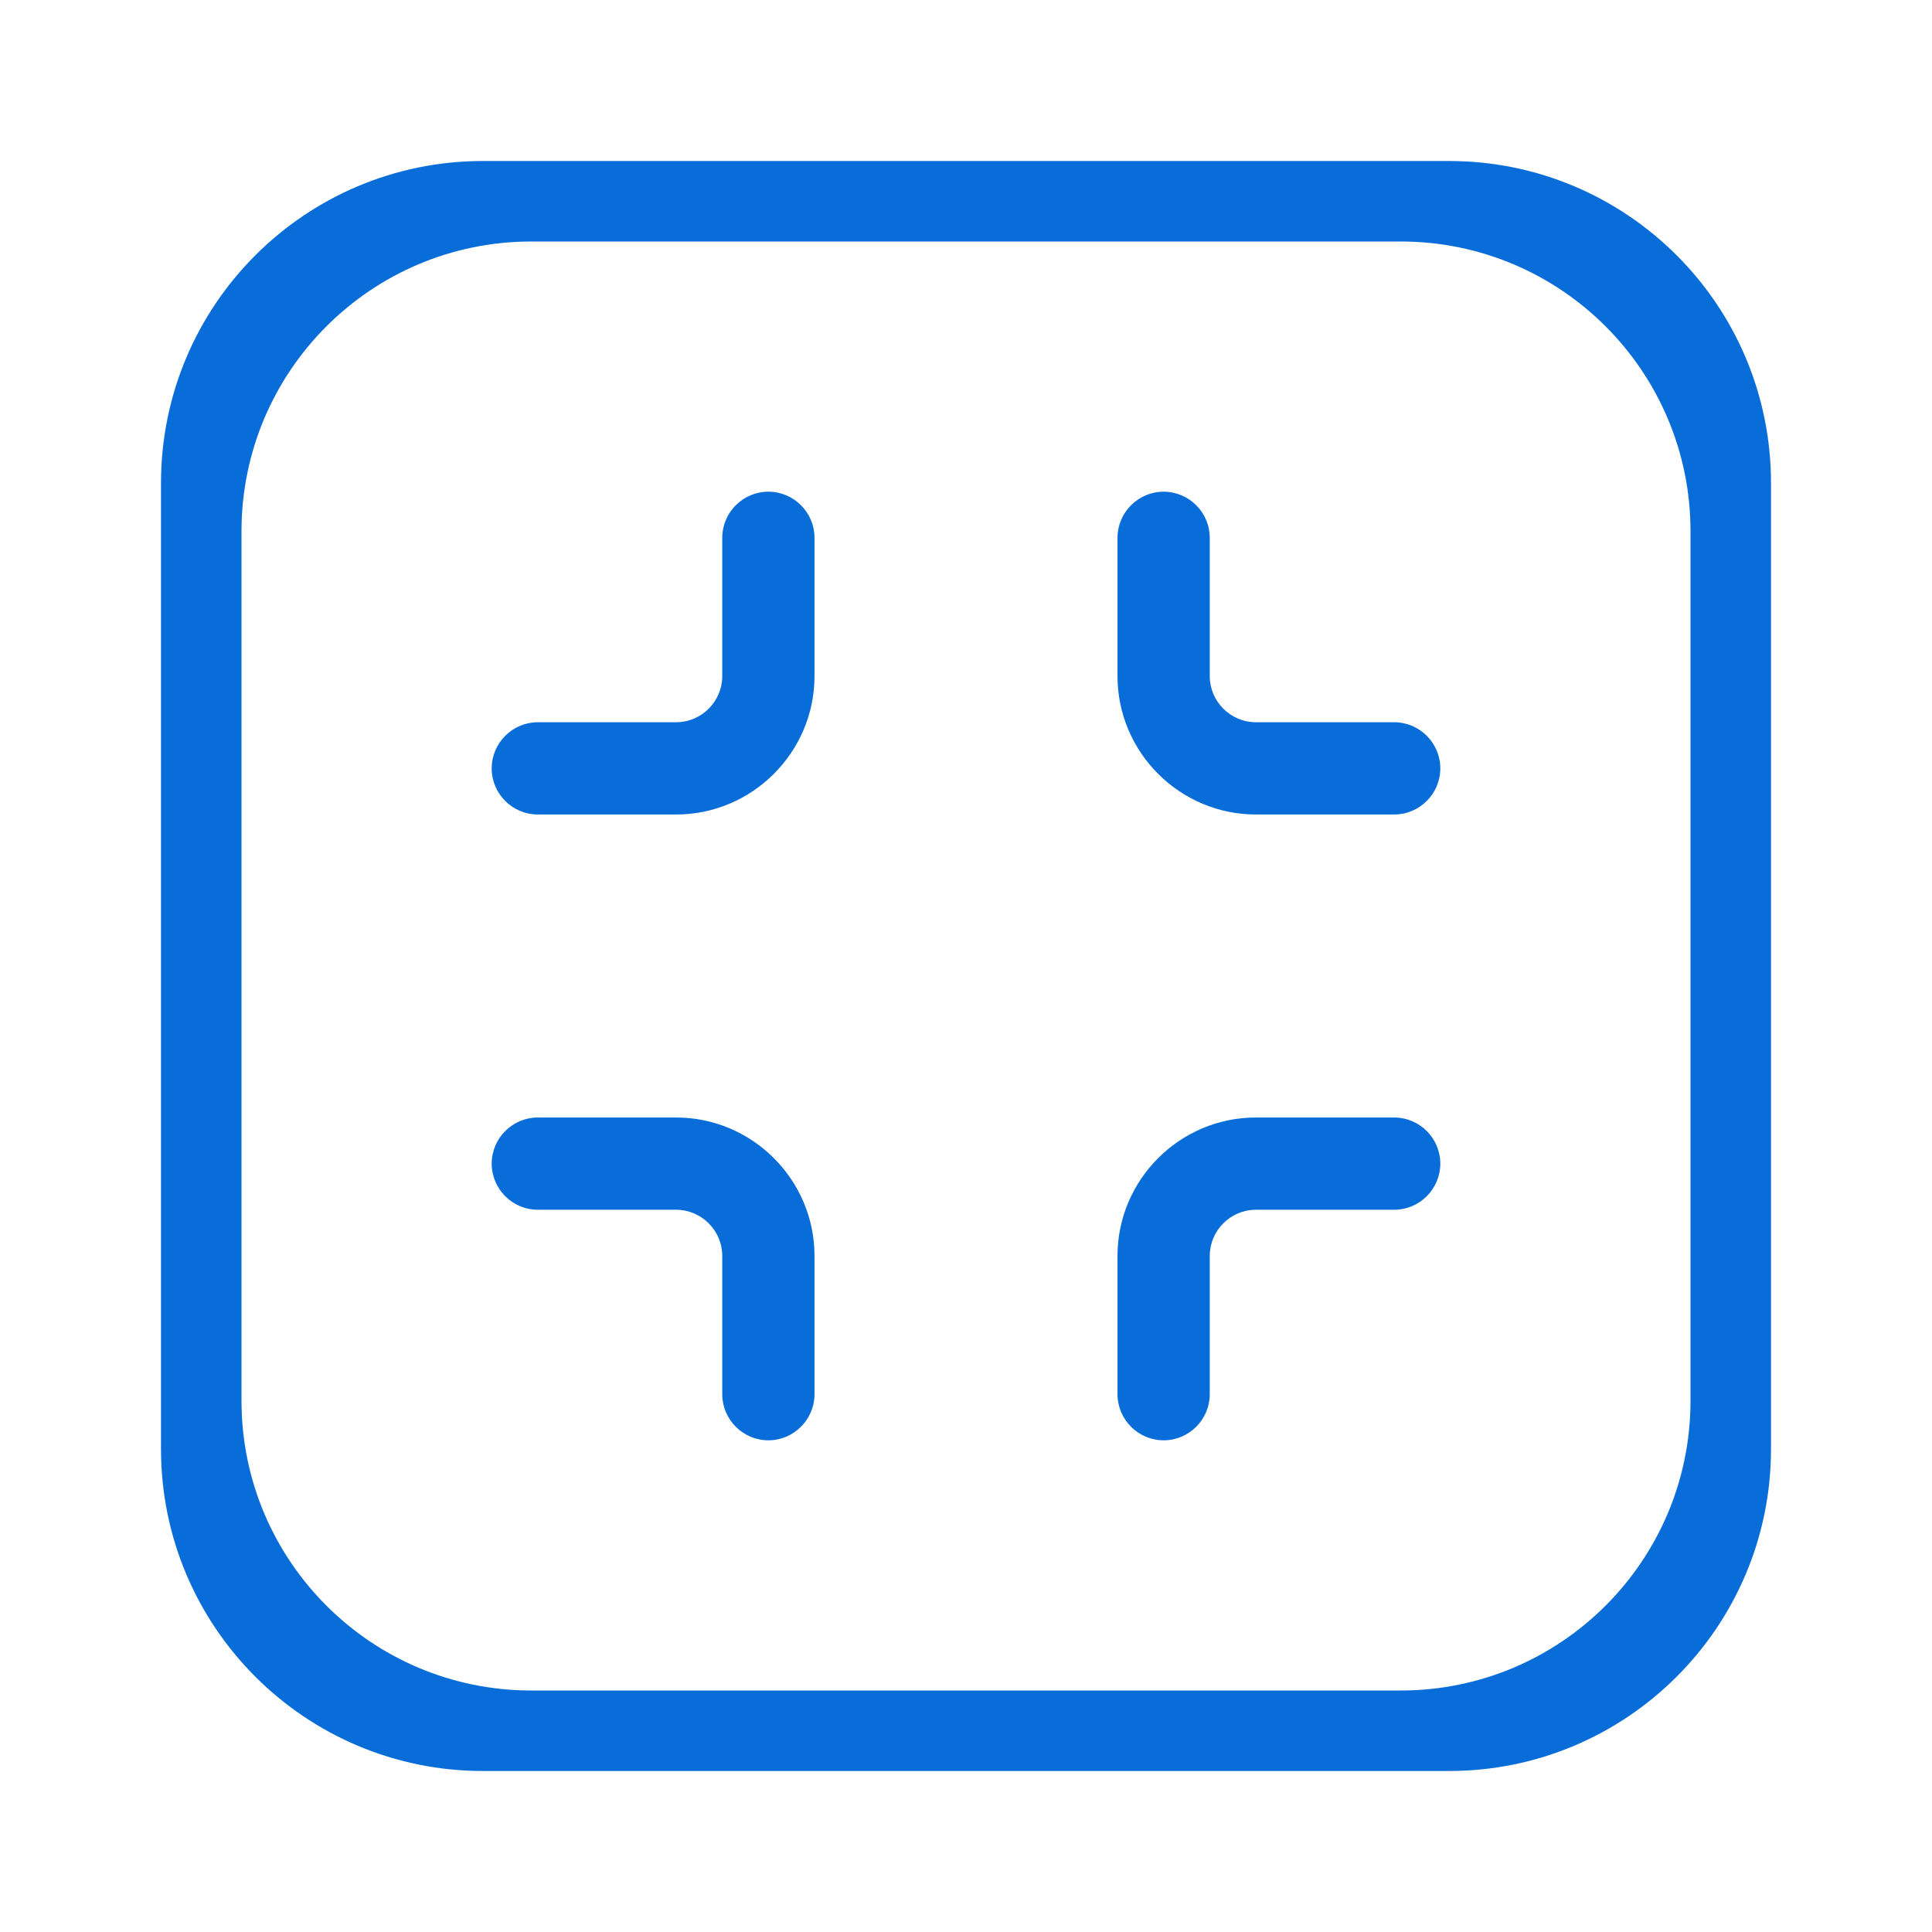
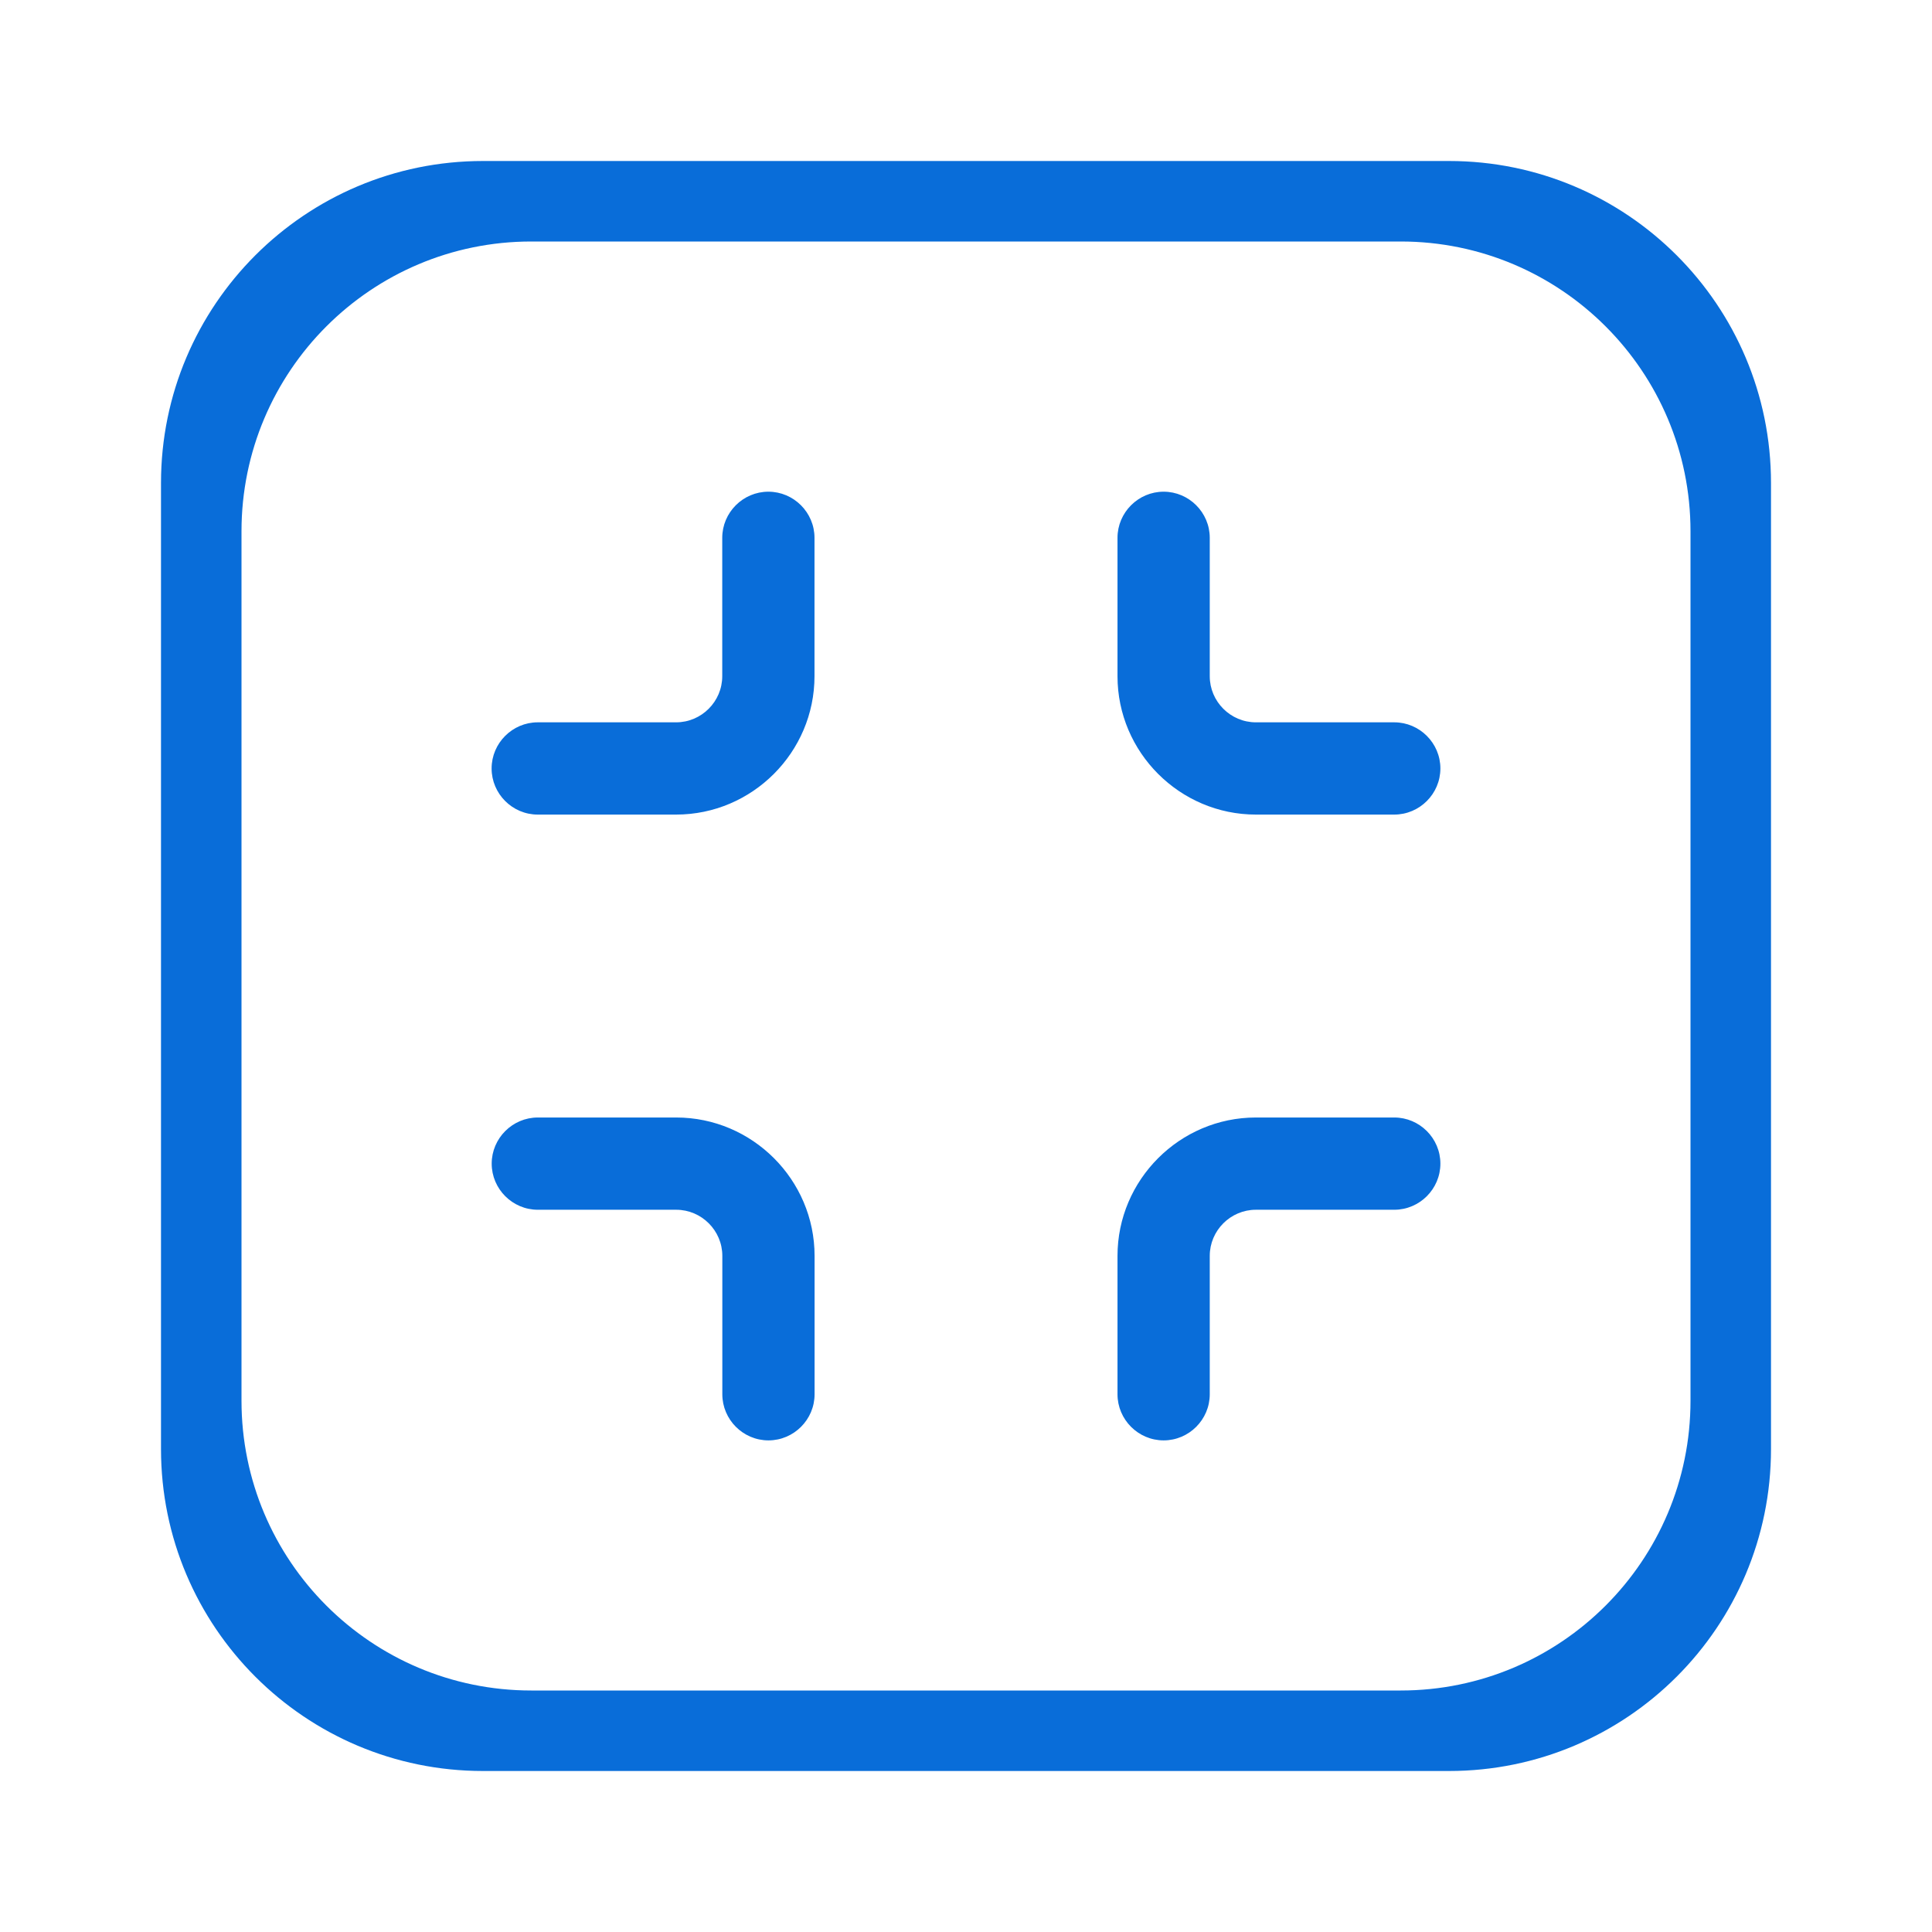
- <svg xmlns="http://www.w3.org/2000/svg" width="24px" height="24px" viewBox="0 0 24 24" version="1.1">
-   <g id="页面-1" stroke="none" stroke-width="1" fill="none" fill-rule="evenodd">
-     <g id="工作流程图备份" transform="translate(-1623, -28)">
-       <g id="放大01备份-2" transform="translate(1623, 28)">
-         <rect id="矩形" fill="#000000" fill-rule="nonzero" opacity="0" x="0" y="0" width="24" height="24" />
-         <g id="编组-9" transform="translate(2, 2)" fill="#096DD9">
-           <path d="M4,0 L16,0 C18.209,-4.05812251e-16 20,1.791 20,4 L20,16 C20,18.209 18.209,20 16,20 L4,20 C1.791,20 2.705415e-16,18.209 0,16 L0,4 C-2.705415e-16,1.791 1.791,4.05812251e-16 4,0 Z M4.6,1 L15.4,1 C17.388,1 19,2.612 19,4.6 L19,15.4 C19,17.388 17.388,19 15.4,19 L4.6,19 C2.612,19 1,17.388 1,15.4 L1,4.6 C1,2.612 2.612,1 4.6,1 Z M4.681,11.882 L6.399,11.882 C7.345,11.882 8.118,12.655 8.118,13.601 L8.118,15.319 C8.118,15.635 7.86,15.892 7.545,15.892 C7.23,15.892 6.972,15.635 6.972,15.319 L6.972,13.601 C6.972,13.286 6.714,13.028 6.399,13.028 L4.681,13.028 C4.365,13.028 4.108,12.77 4.108,12.455 C4.108,12.14 4.365,11.882 4.681,11.882 Z M13.601,11.882 L15.319,11.882 C15.635,11.882 15.892,12.14 15.892,12.455 C15.892,12.77 15.635,13.028 15.319,13.028 L13.601,13.028 C13.286,13.028 13.028,13.286 13.028,13.601 L13.028,15.319 C13.028,15.635 12.77,15.892 12.455,15.892 C12.14,15.892 11.882,15.635 11.882,15.319 L11.882,13.601 C11.882,12.655 12.655,11.882 13.601,11.882 Z M12.455,4.108 C12.77,4.108 13.028,4.365 13.028,4.681 L13.028,6.399 C13.028,6.714 13.286,6.972 13.601,6.972 L15.319,6.972 C15.635,6.972 15.892,7.23 15.892,7.545 C15.892,7.86 15.635,8.118 15.319,8.118 L13.601,8.118 C12.655,8.118 11.882,7.345 11.882,6.399 L11.882,4.681 C11.882,4.365 12.14,4.108 12.455,4.108 Z M7.545,4.108 C7.86,4.108 8.118,4.365 8.118,4.681 L8.118,6.399 C8.118,7.345 7.345,8.118 6.399,8.118 L4.681,8.118 C4.365,8.118 4.108,7.86 4.108,7.545 C4.108,7.23 4.365,6.972 4.681,6.972 L6.399,6.972 C6.714,6.972 6.972,6.714 6.972,6.399 L6.972,4.681 C6.972,4.365 7.23,4.108 7.545,4.108 Z" id="矩形-3" />
-         </g>
-       </g>
-     </g>
+ <svg xmlns="http://www.w3.org/2000/svg" height="24" viewBox="0 0 24 24" width="24">
+   <g fill="none" fill-rule="evenodd">
+     <path d="m0 0h24v24h-24z" fill="#000" fill-rule="nonzero" opacity="0" />
+     <path d="m4 0h12c2.209 0 4 1.791 4 4v12c0 2.209-1.791 4-4 4h-12c-2.209 0-4-1.791-4-4v-12c0-2.209 1.791-4 4-4zm.6 1h10.8c1.988 0 3.6 1.612 3.6 3.6v10.8c0 1.988-1.612 3.6-3.6 3.6h-10.8c-1.988 0-3.6-1.612-3.6-3.6v-10.8c0-1.988 1.612-3.6 3.6-3.6zm.081 10.882h1.719c.945 0 1.719.773 1.719 1.719v1.719c0 .315-.258.573-.573.573s-.573-.258-.573-.573v-1.719c0-.315-.258-.573-.573-.573h-1.719c-.315 0-.573-.258-.573-.573s.258-.573.573-.573zm8.92 0h1.719c.315 0 .573.258.573.573s-.258.573-.573.573h-1.719c-.315 0-.573.258-.573.573v1.719c0 .315-.258.573-.573.573s-.573-.258-.573-.573v-1.719c0-.945.773-1.719 1.719-1.719zm-1.146-7.774c.315 0 .573.258.573.573v1.719c0 .315.258.573.573.573h1.719c.315 0 .573.258.573.573s-.258.573-.573.573h-1.719c-.945 0-1.719-.773-1.719-1.719v-1.719c0-.315.258-.573.573-.573zm-4.91 0c.315 0 .573.258.573.573v1.719c0 .945-.773 1.719-1.719 1.719h-1.719c-.315 0-.573-.258-.573-.573s.258-.573.573-.573h1.719c.315 0 .573-.258.573-.573v-1.719c0-.315.258-.573.573-.573z" fill="#096dd9" transform="translate(2 2)" />
  </g>
</svg>
